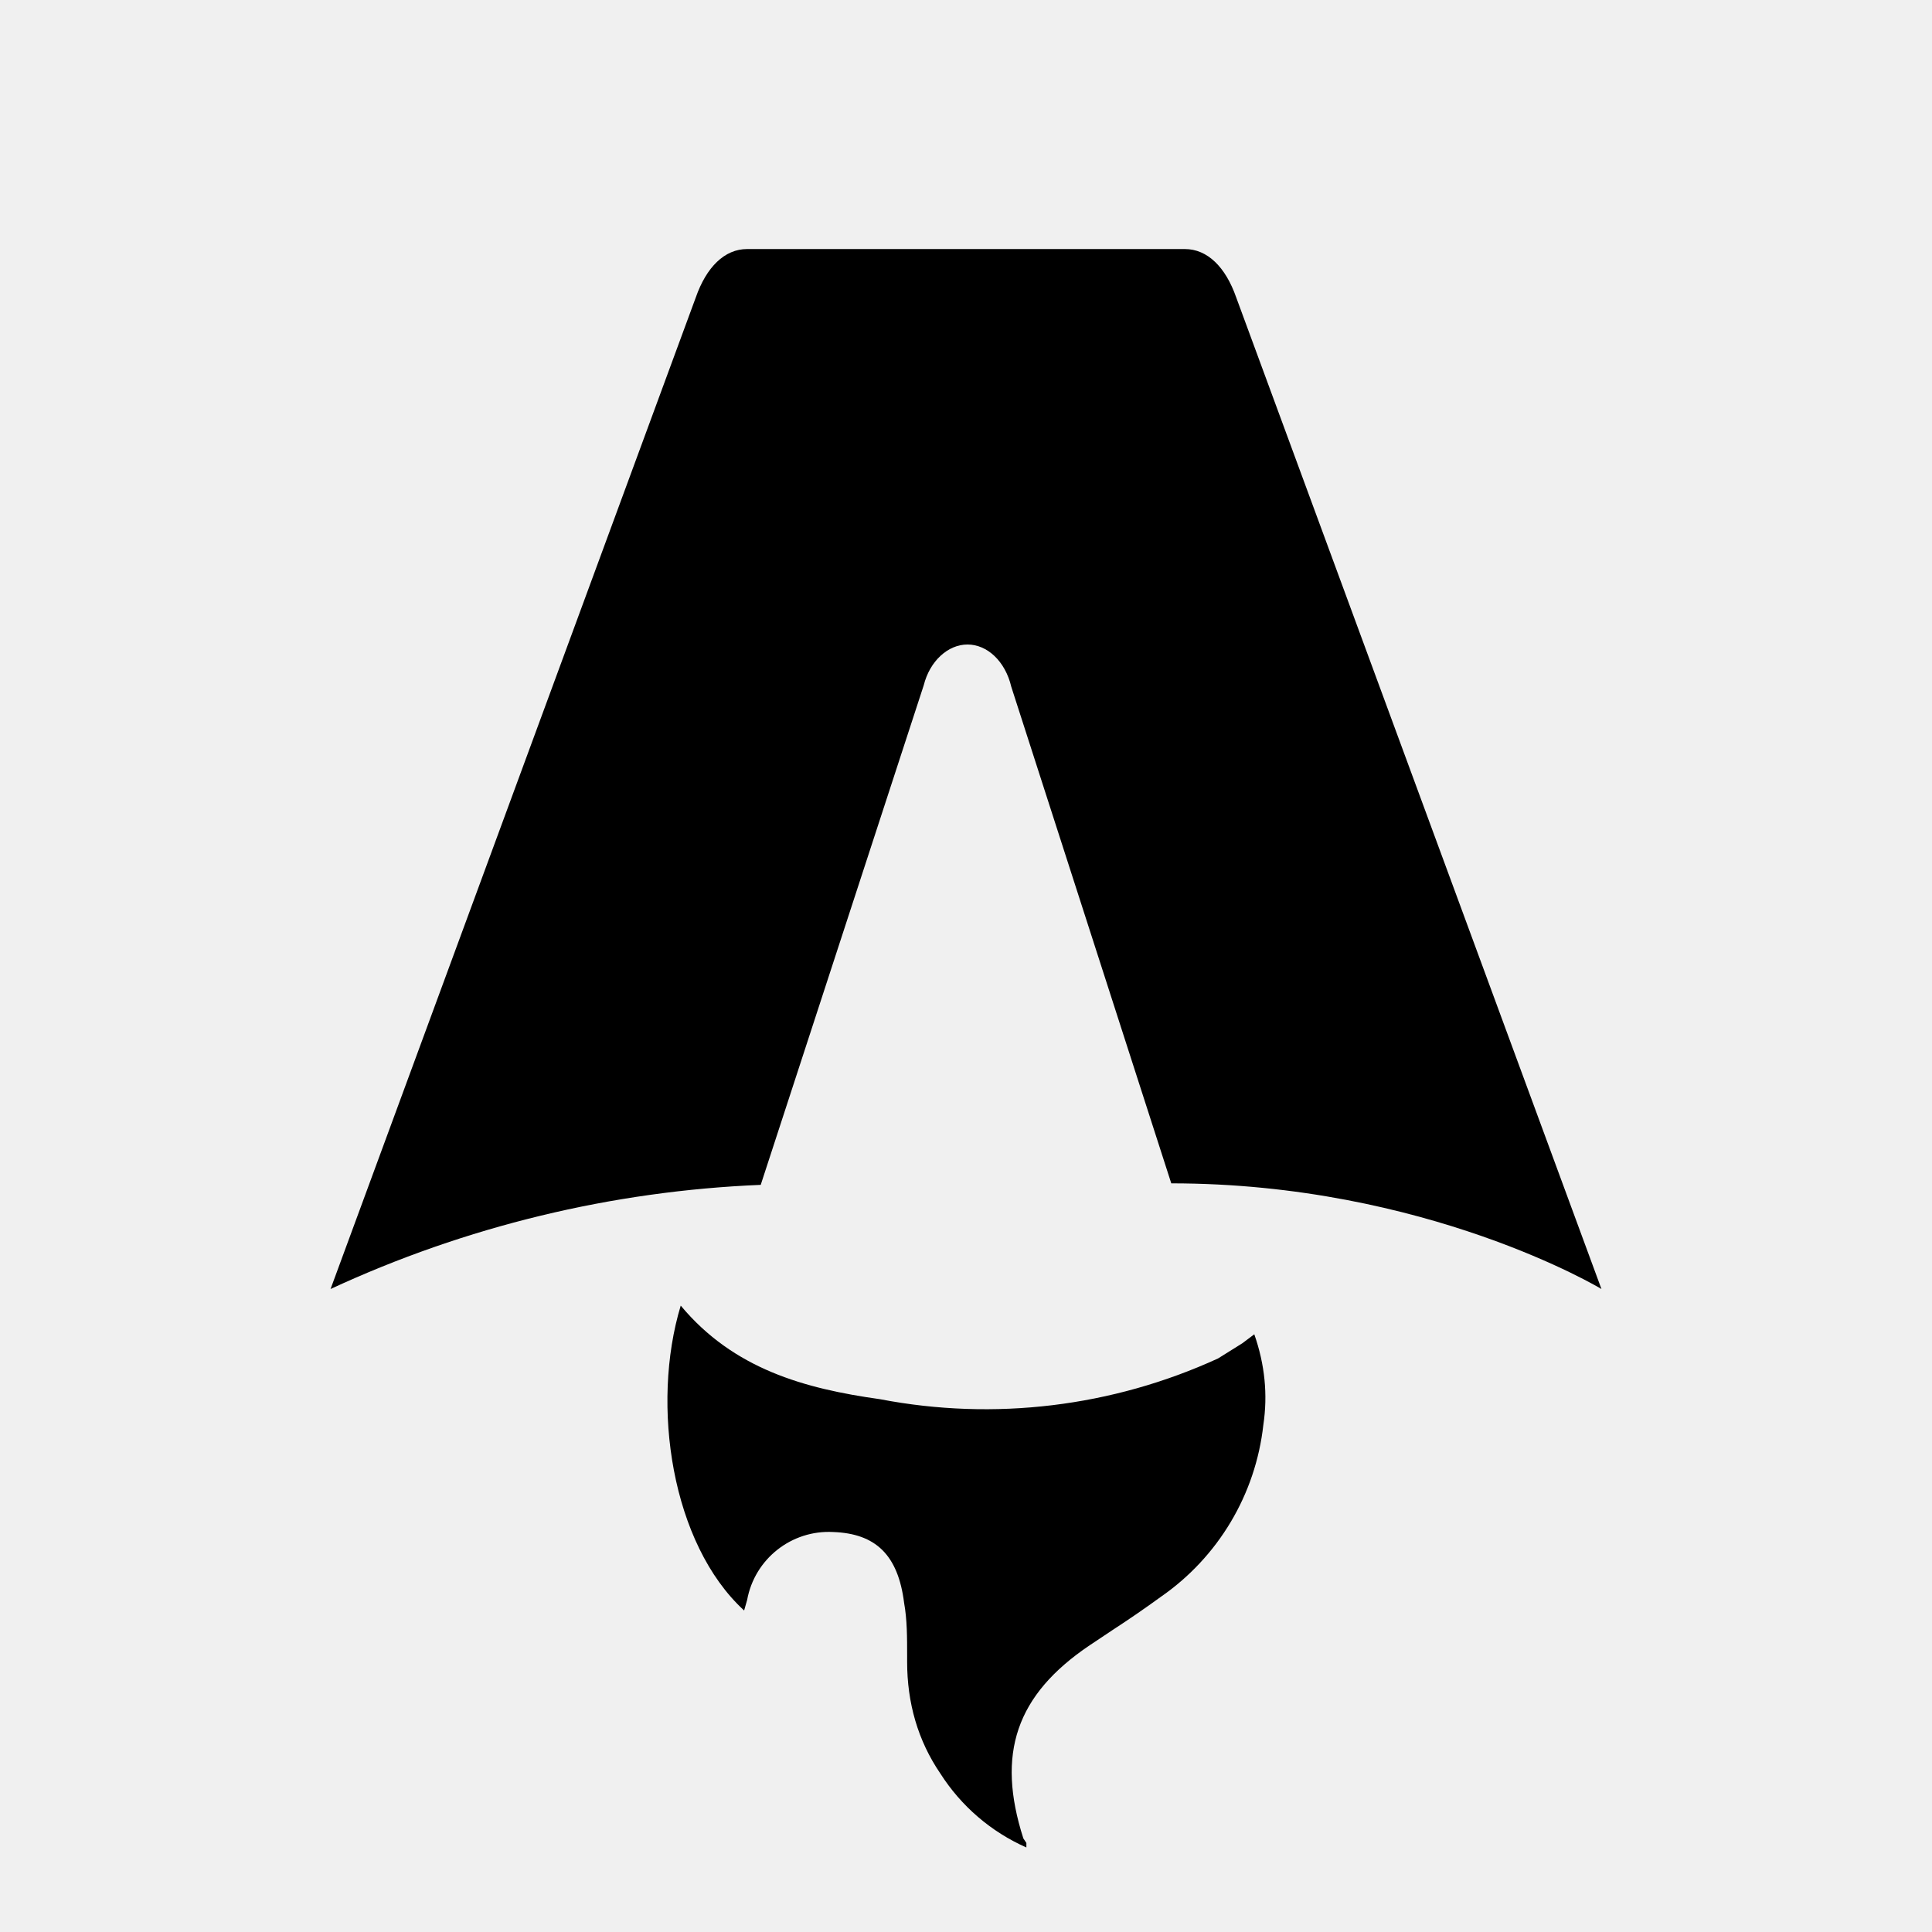
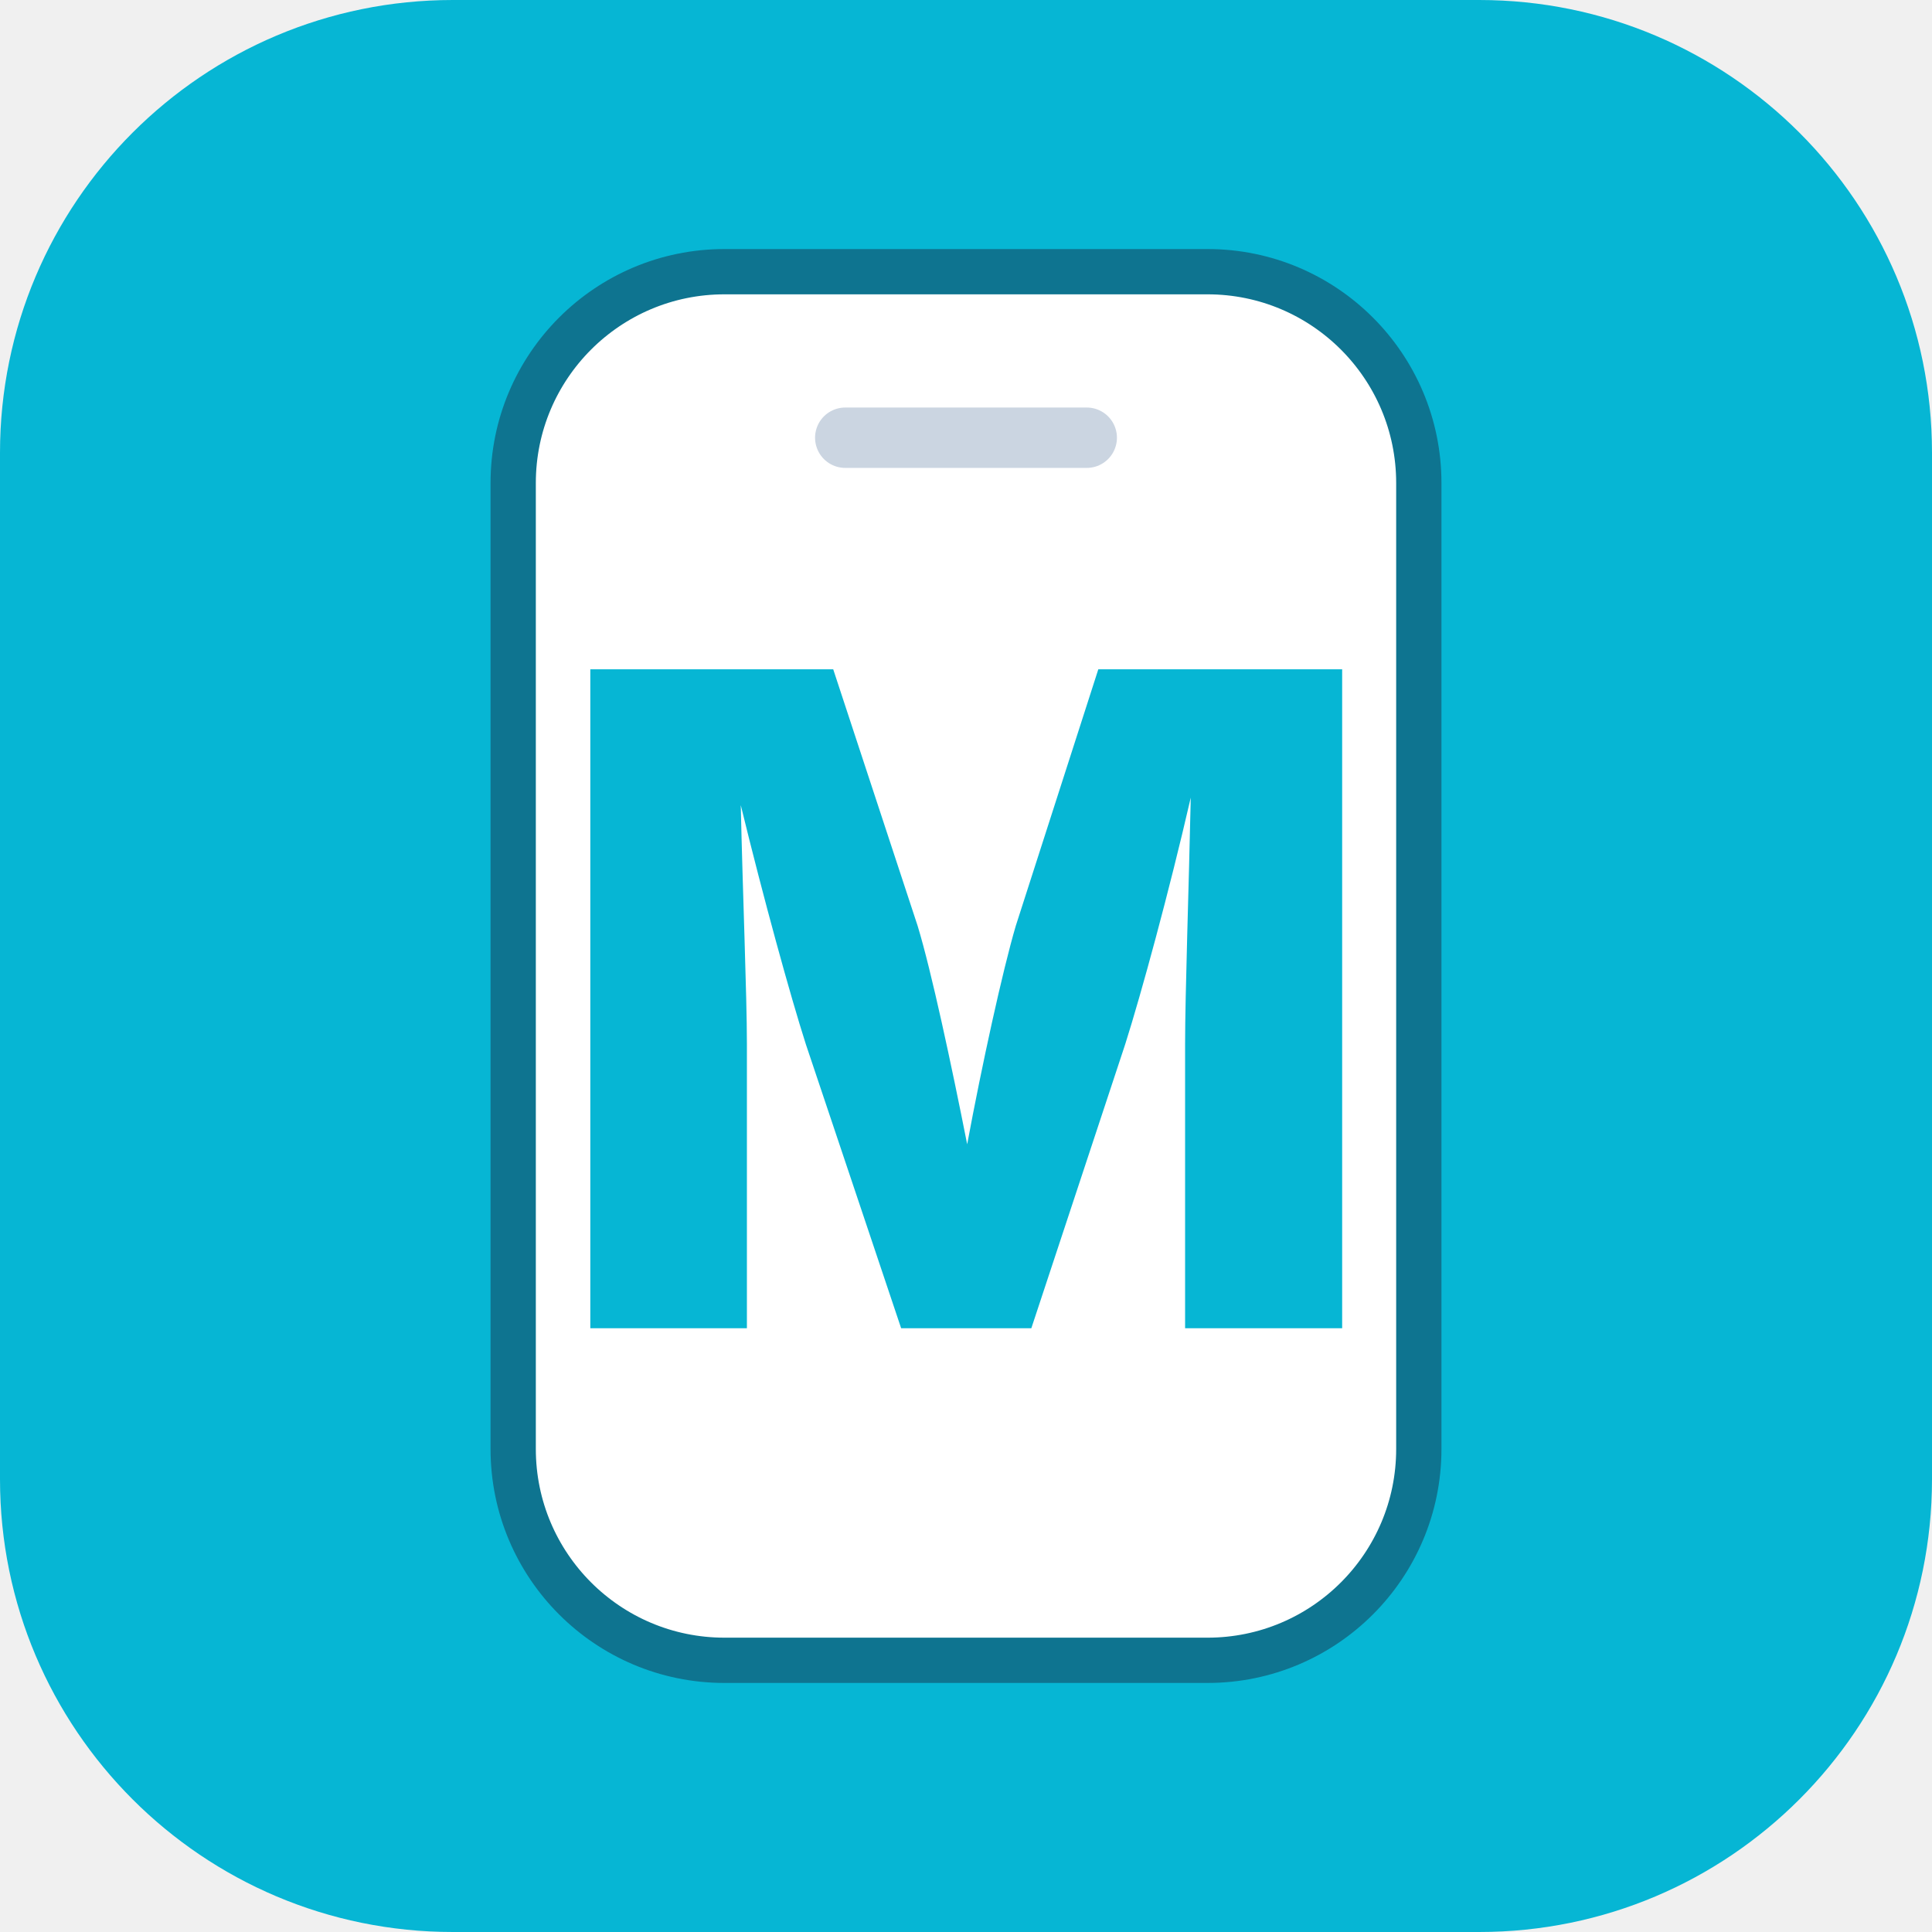
- <svg xmlns="http://www.w3.org/2000/svg" fill="none" viewBox="0 0 128 128">
-   <path d="M50.4 78.5a75.1 75.1 0 0 0-28.5 6.9l24.2-65.7c.7-2 1.9-3.2 3.4-3.2h29c1.5 0 2.7 1.2 3.4 3.2l24.2 65.7s-11.6-7-28.5-7L67 45.5c-.4-1.7-1.6-2.8-2.9-2.8-1.3 0-2.5 1.1-2.9 2.7L50.4 78.5Zm-1.1 28.2Zm-4.2-20.2c-2 6.6-.6 15.8 4.2 20.2a17.5 17.5 0 0 1 .2-.7 5.5 5.5 0 0 1 5.7-4.5c2.8.1 4.3 1.5 4.7 4.7.2 1.1.2 2.3.2 3.5v.4c0 2.7.7 5.2 2.2 7.4a13 13 0 0 0 5.7 4.9v-.3l-.2-.3c-1.8-5.6-.5-9.5 4.4-12.8l1.5-1a73 73 0 0 0 3.2-2.2 16 16 0 0 0 6.8-11.4c.3-2 .1-4-.6-6l-.8.6-1.6 1a37 37 0 0 1-22.4 2.7c-5-.7-9.7-2-13.2-6.2Z" />
-   <style>
-         path { fill: #000; }
-         @media (prefers-color-scheme: dark) {
-             path { fill: #FFF; }
-         }
-     </style>
+ <svg xmlns="http://www.w3.org/2000/svg" viewBox="0 0 64 64">
+   <rect width="64" height="64" rx="15" fill="#06b6d4" />
+   <rect x="17" y="9" width="30" height="46" rx="7" fill="#ffffff" />
+   <rect x="17" y="9" width="30" height="46" rx="7" fill="none" stroke="#0e7490" stroke-width="1.5" />
+   <line x1="28" y1="14.5" x2="36" y2="14.5" stroke="#cbd5e1" stroke-width="2" stroke-linecap="round" />
+   <text x="32" y="44" font-family="Inter, Segoe UI, Arial, sans-serif" font-size="30" font-weight="800" fill="#06b6d4" text-anchor="middle">M</text>
</svg>
